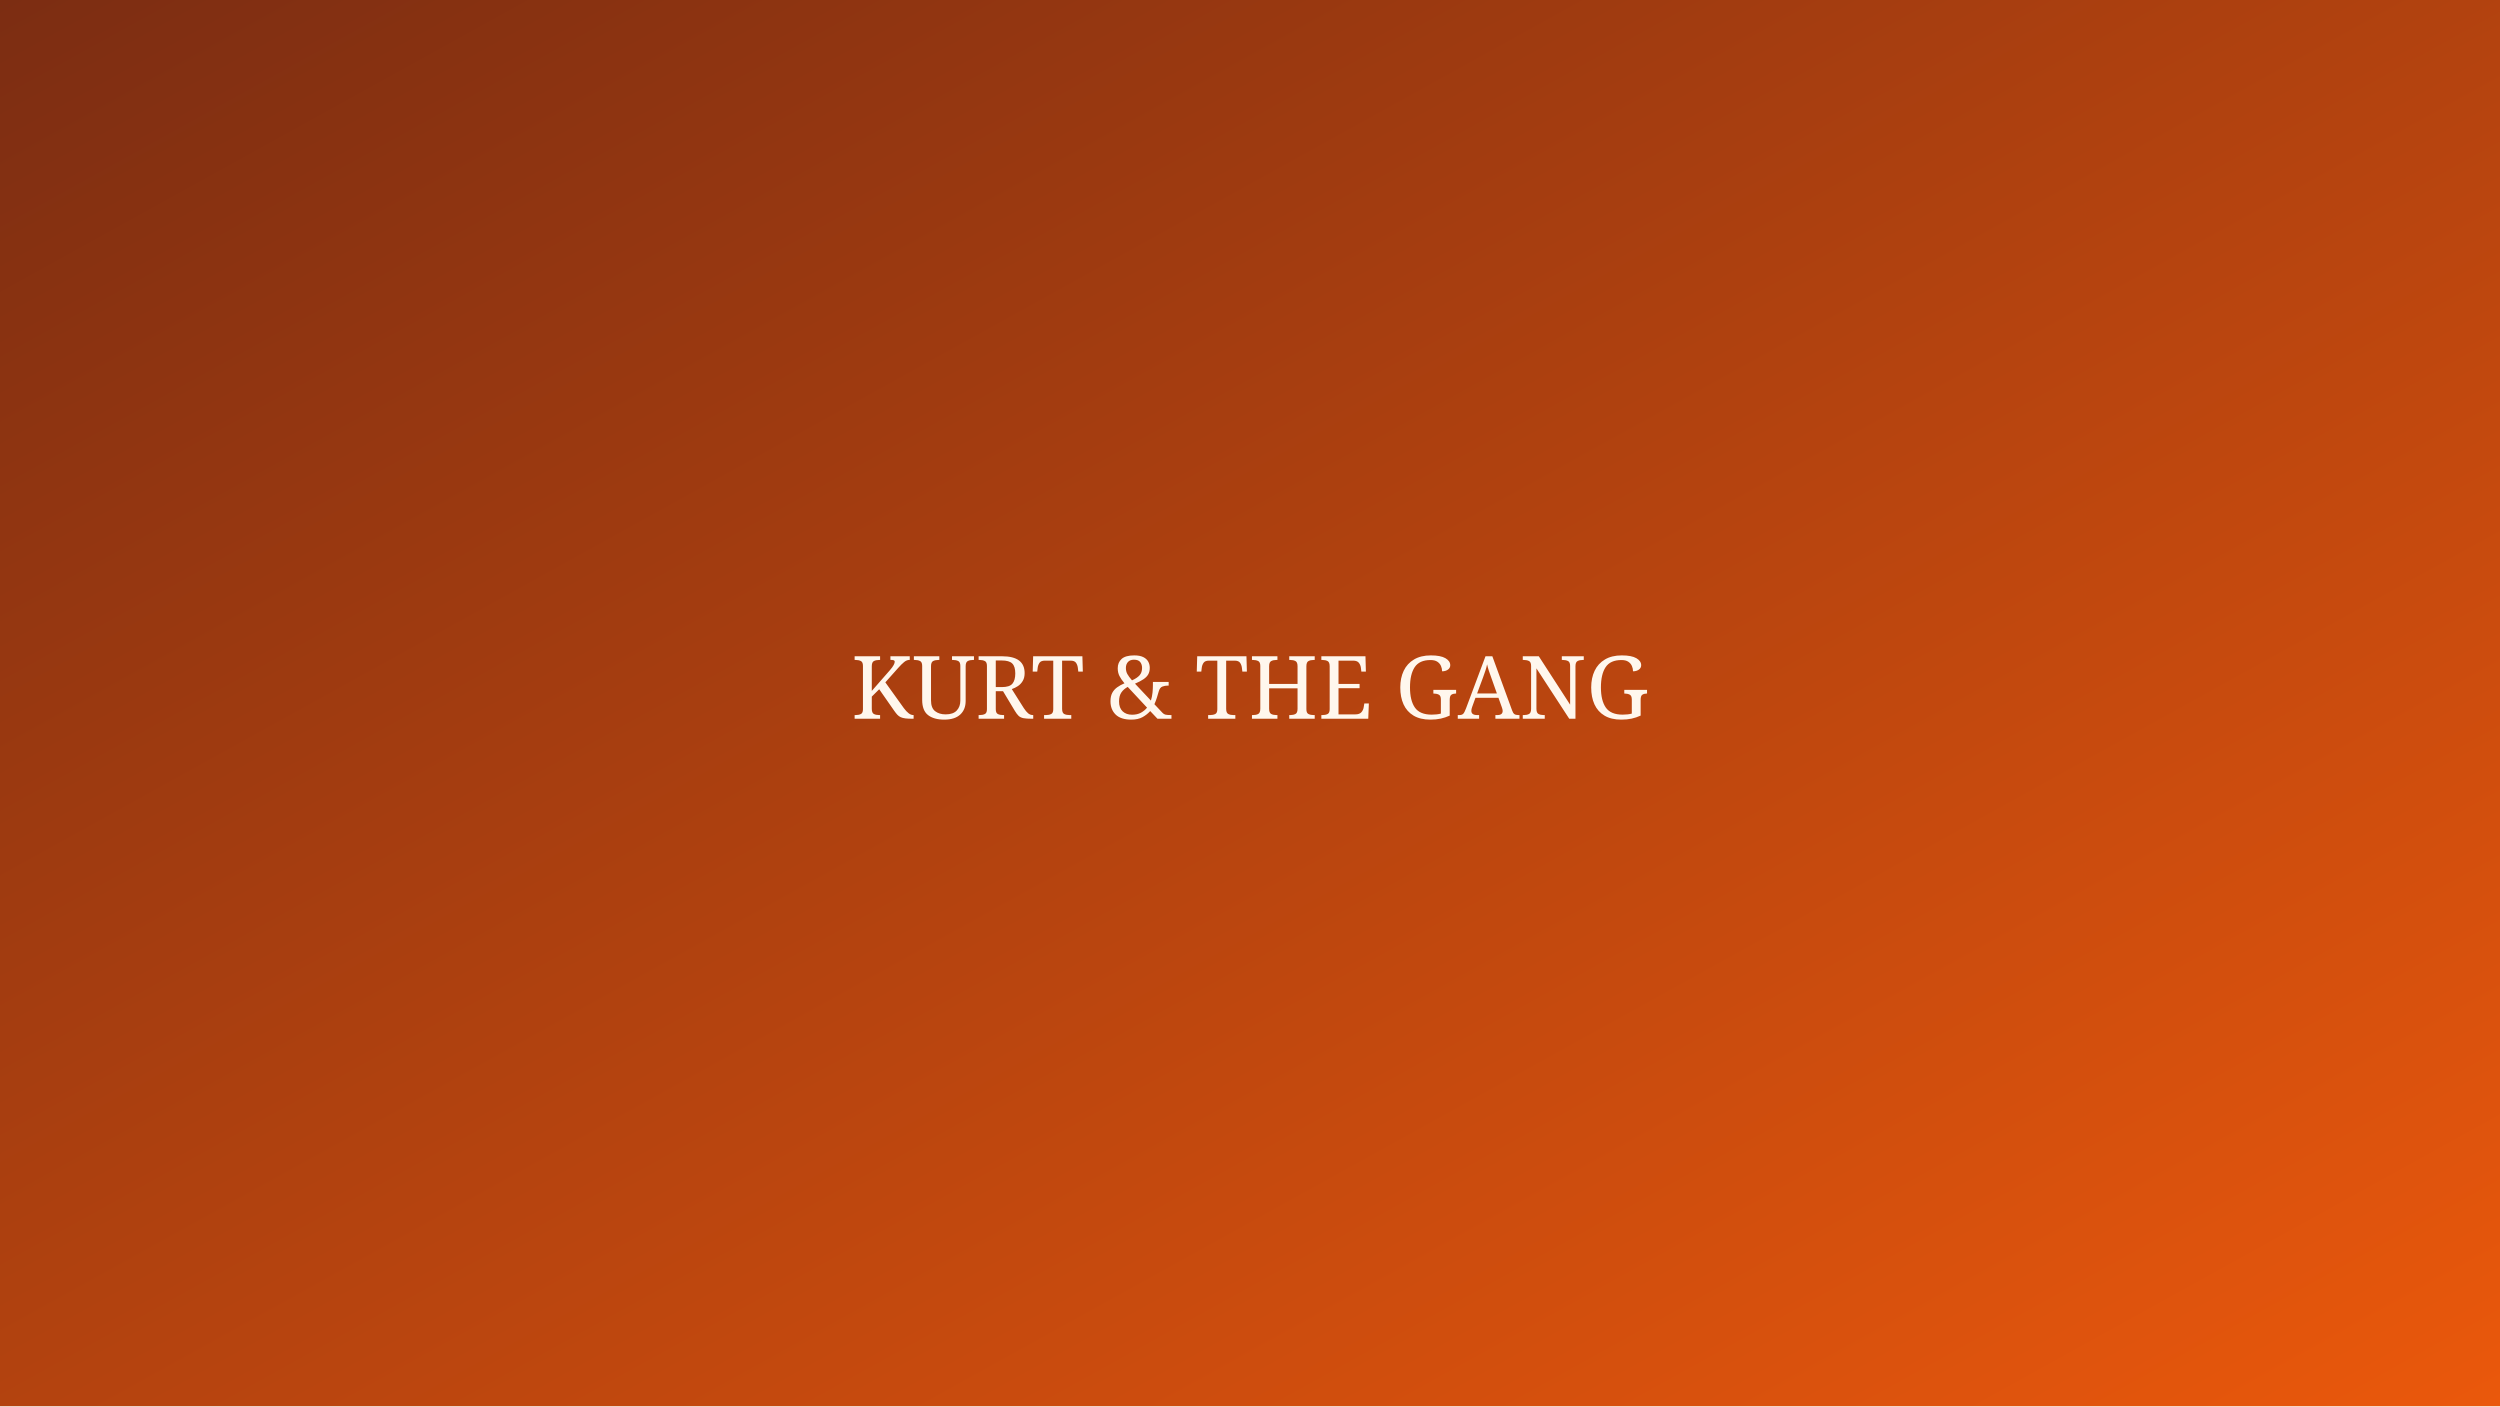
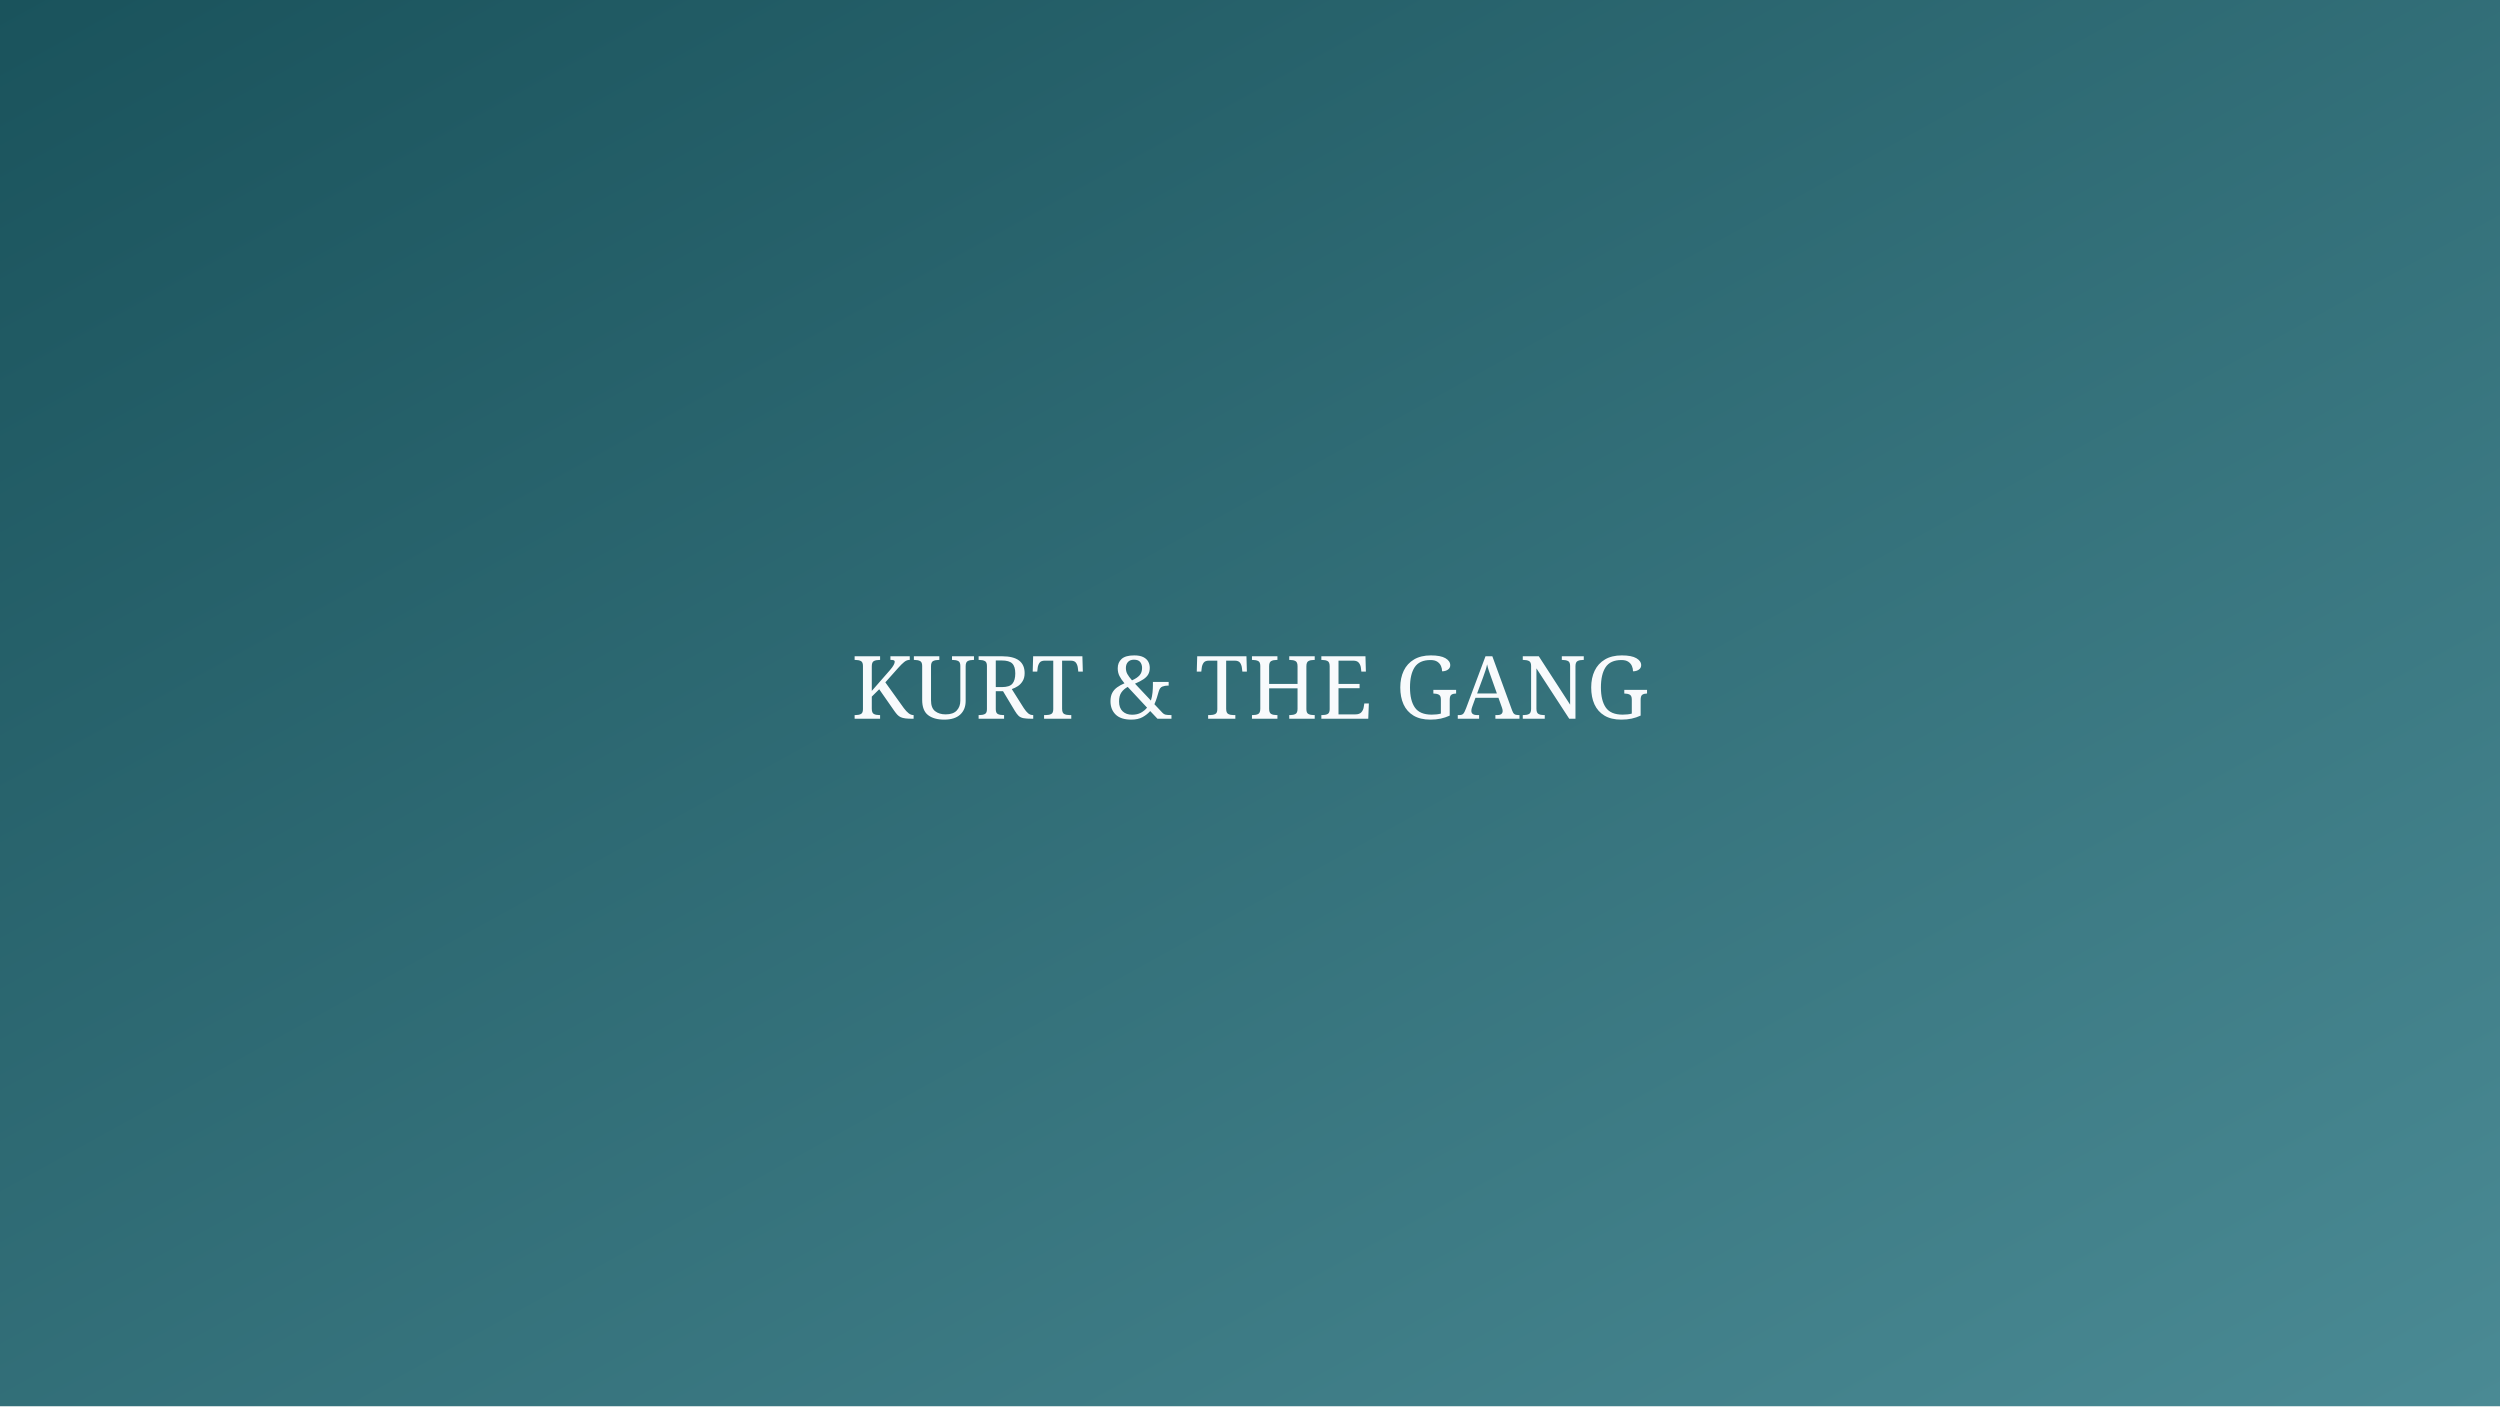
<svg xmlns="http://www.w3.org/2000/svg" width="1600" height="900" viewBox="0 0 1600 900">
  <defs>
    <linearGradient id="g" x1="0%" y1="0%" x2="100%" y2="100%">
-       <stop offset="0%" stop-color="#7c2d12" />
-       <stop offset="100%" stop-color="#ea580c" />
+       <stop offset="0%" stop-color="#1a535c" />
+       <stop offset="100%" stop-color="#4a8a94" />
    </linearGradient>
  </defs>
  <rect width="1600" height="900" fill="url(#g)" />
-   <text x="800" y="460" fill="#fff7ed" font-family="Georgia, serif" font-size="56" text-anchor="middle">KURT &amp; THE GANG</text>
+   <text x="800" y="460" fill="#f8fafc" font-family="Georgia, serif" font-size="56" text-anchor="middle">KURT &amp; THE GANG</text>
</svg>
